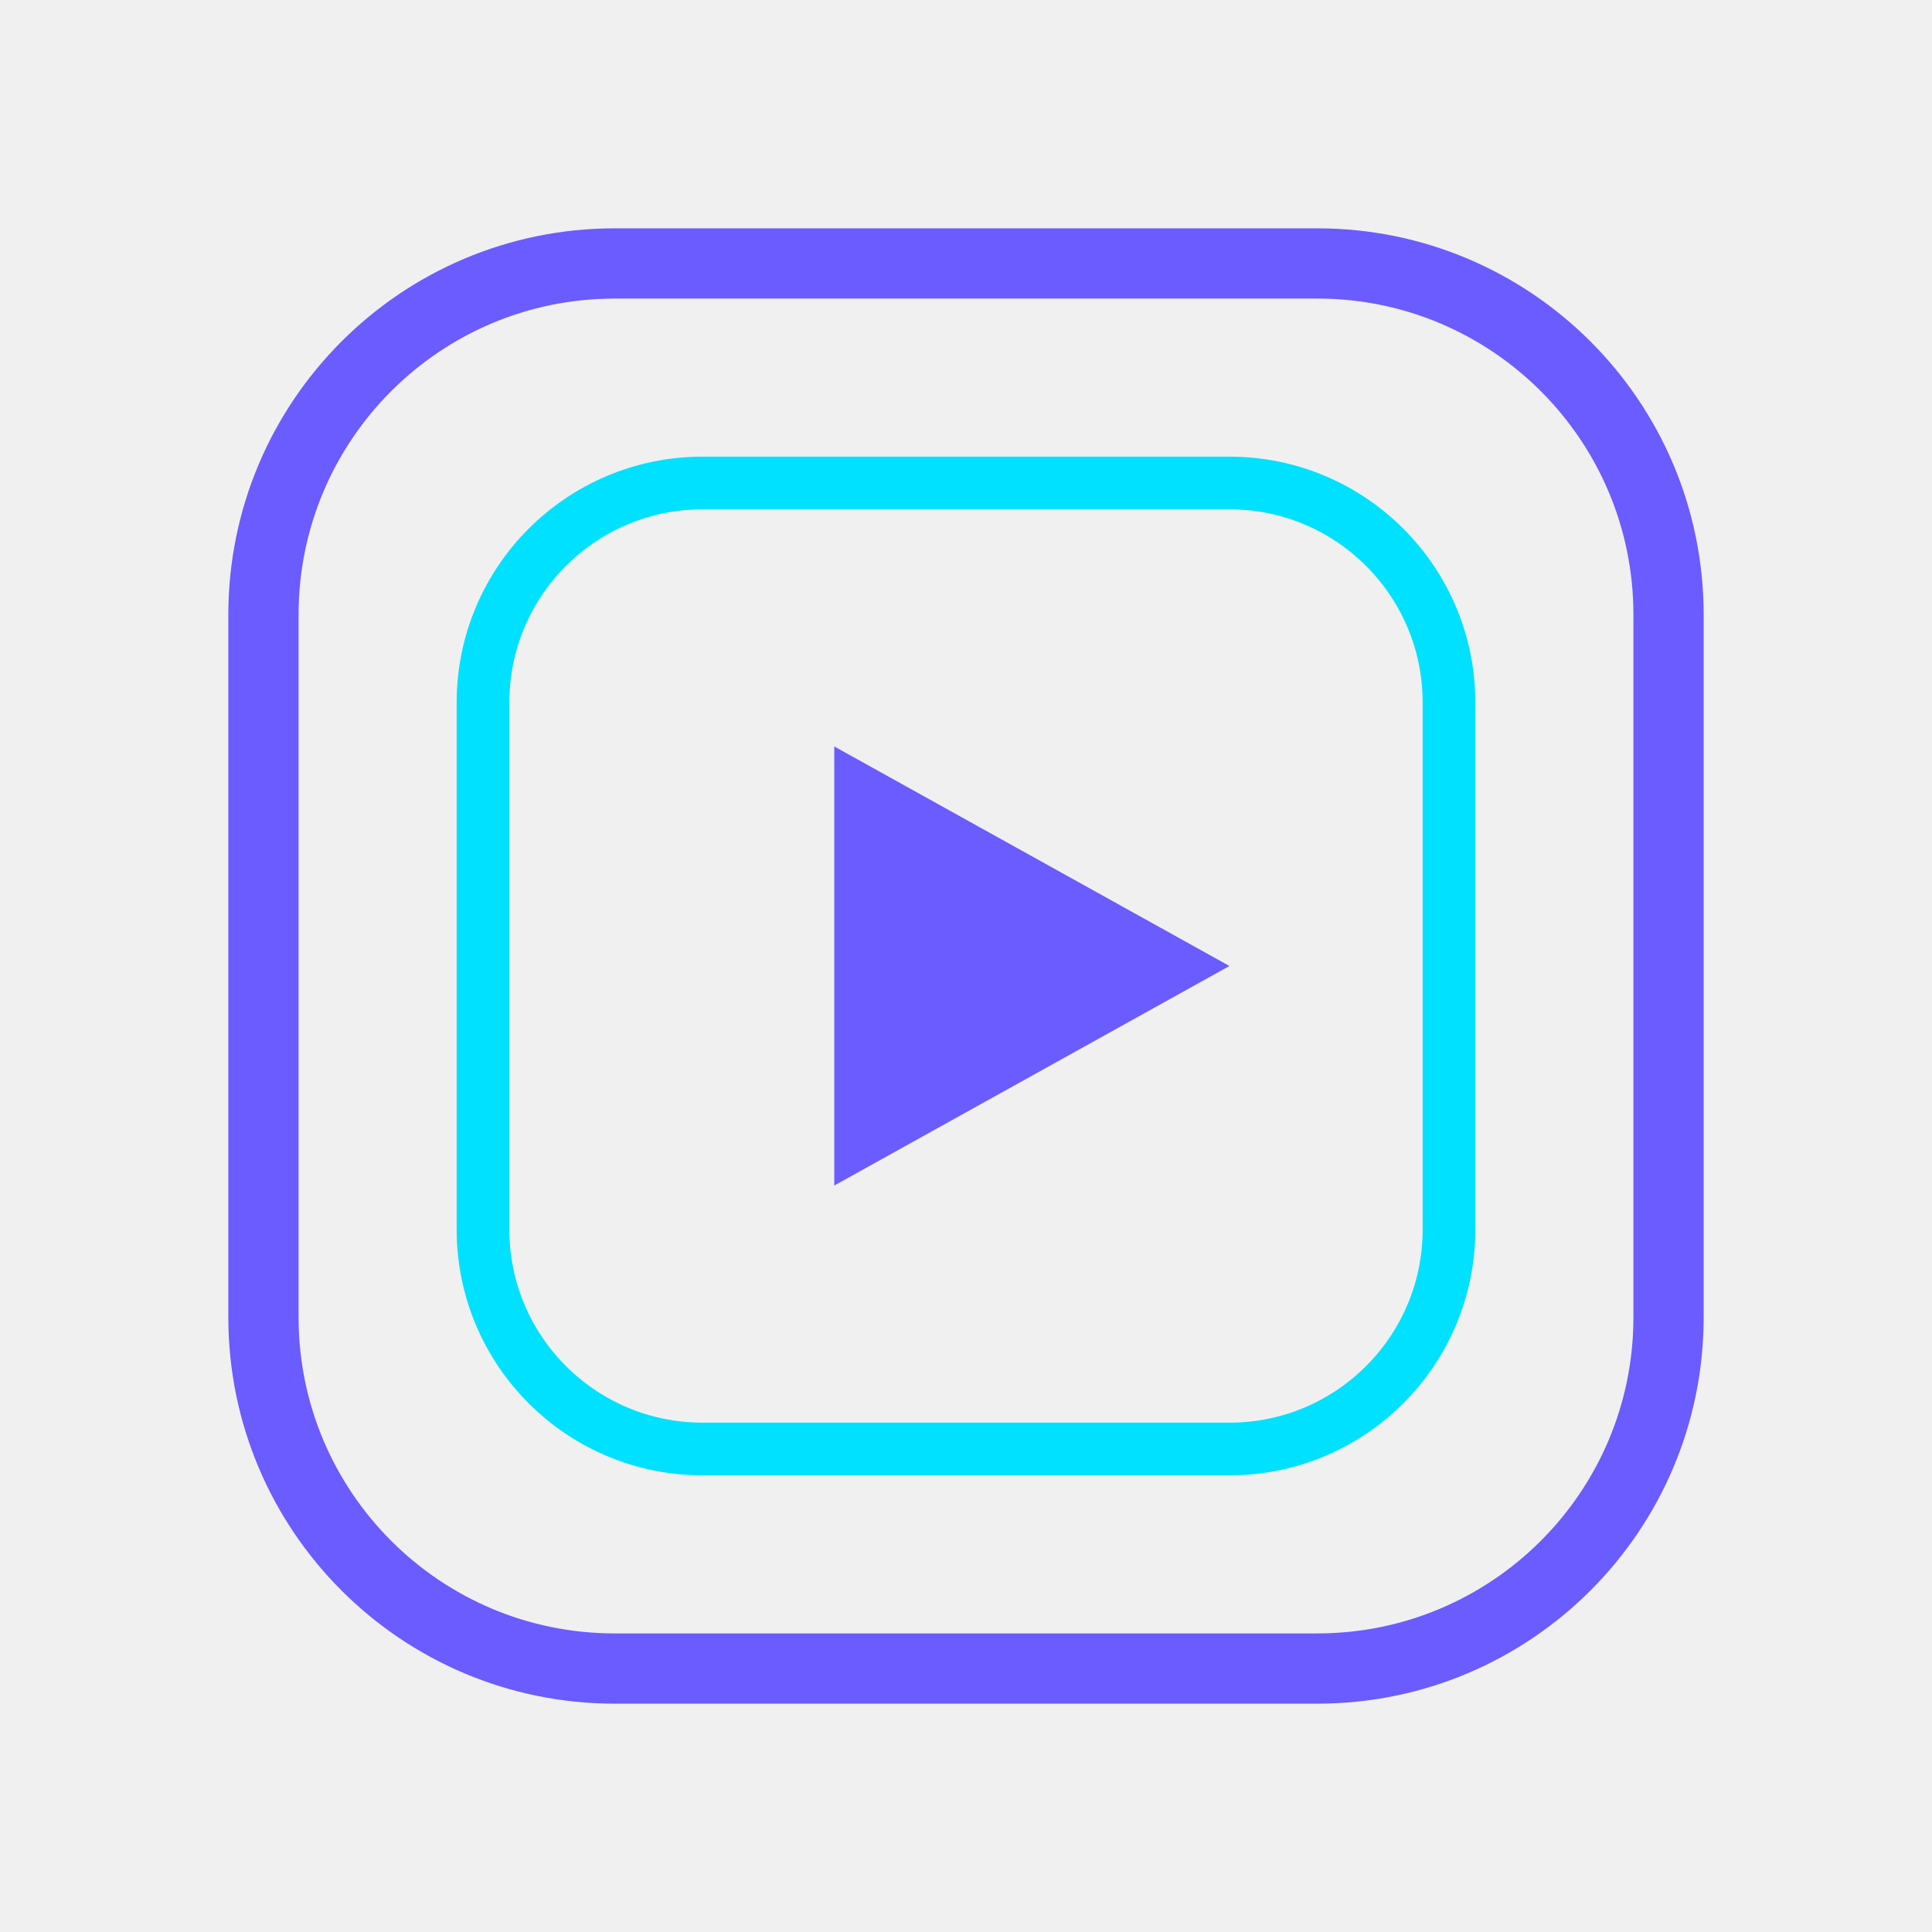
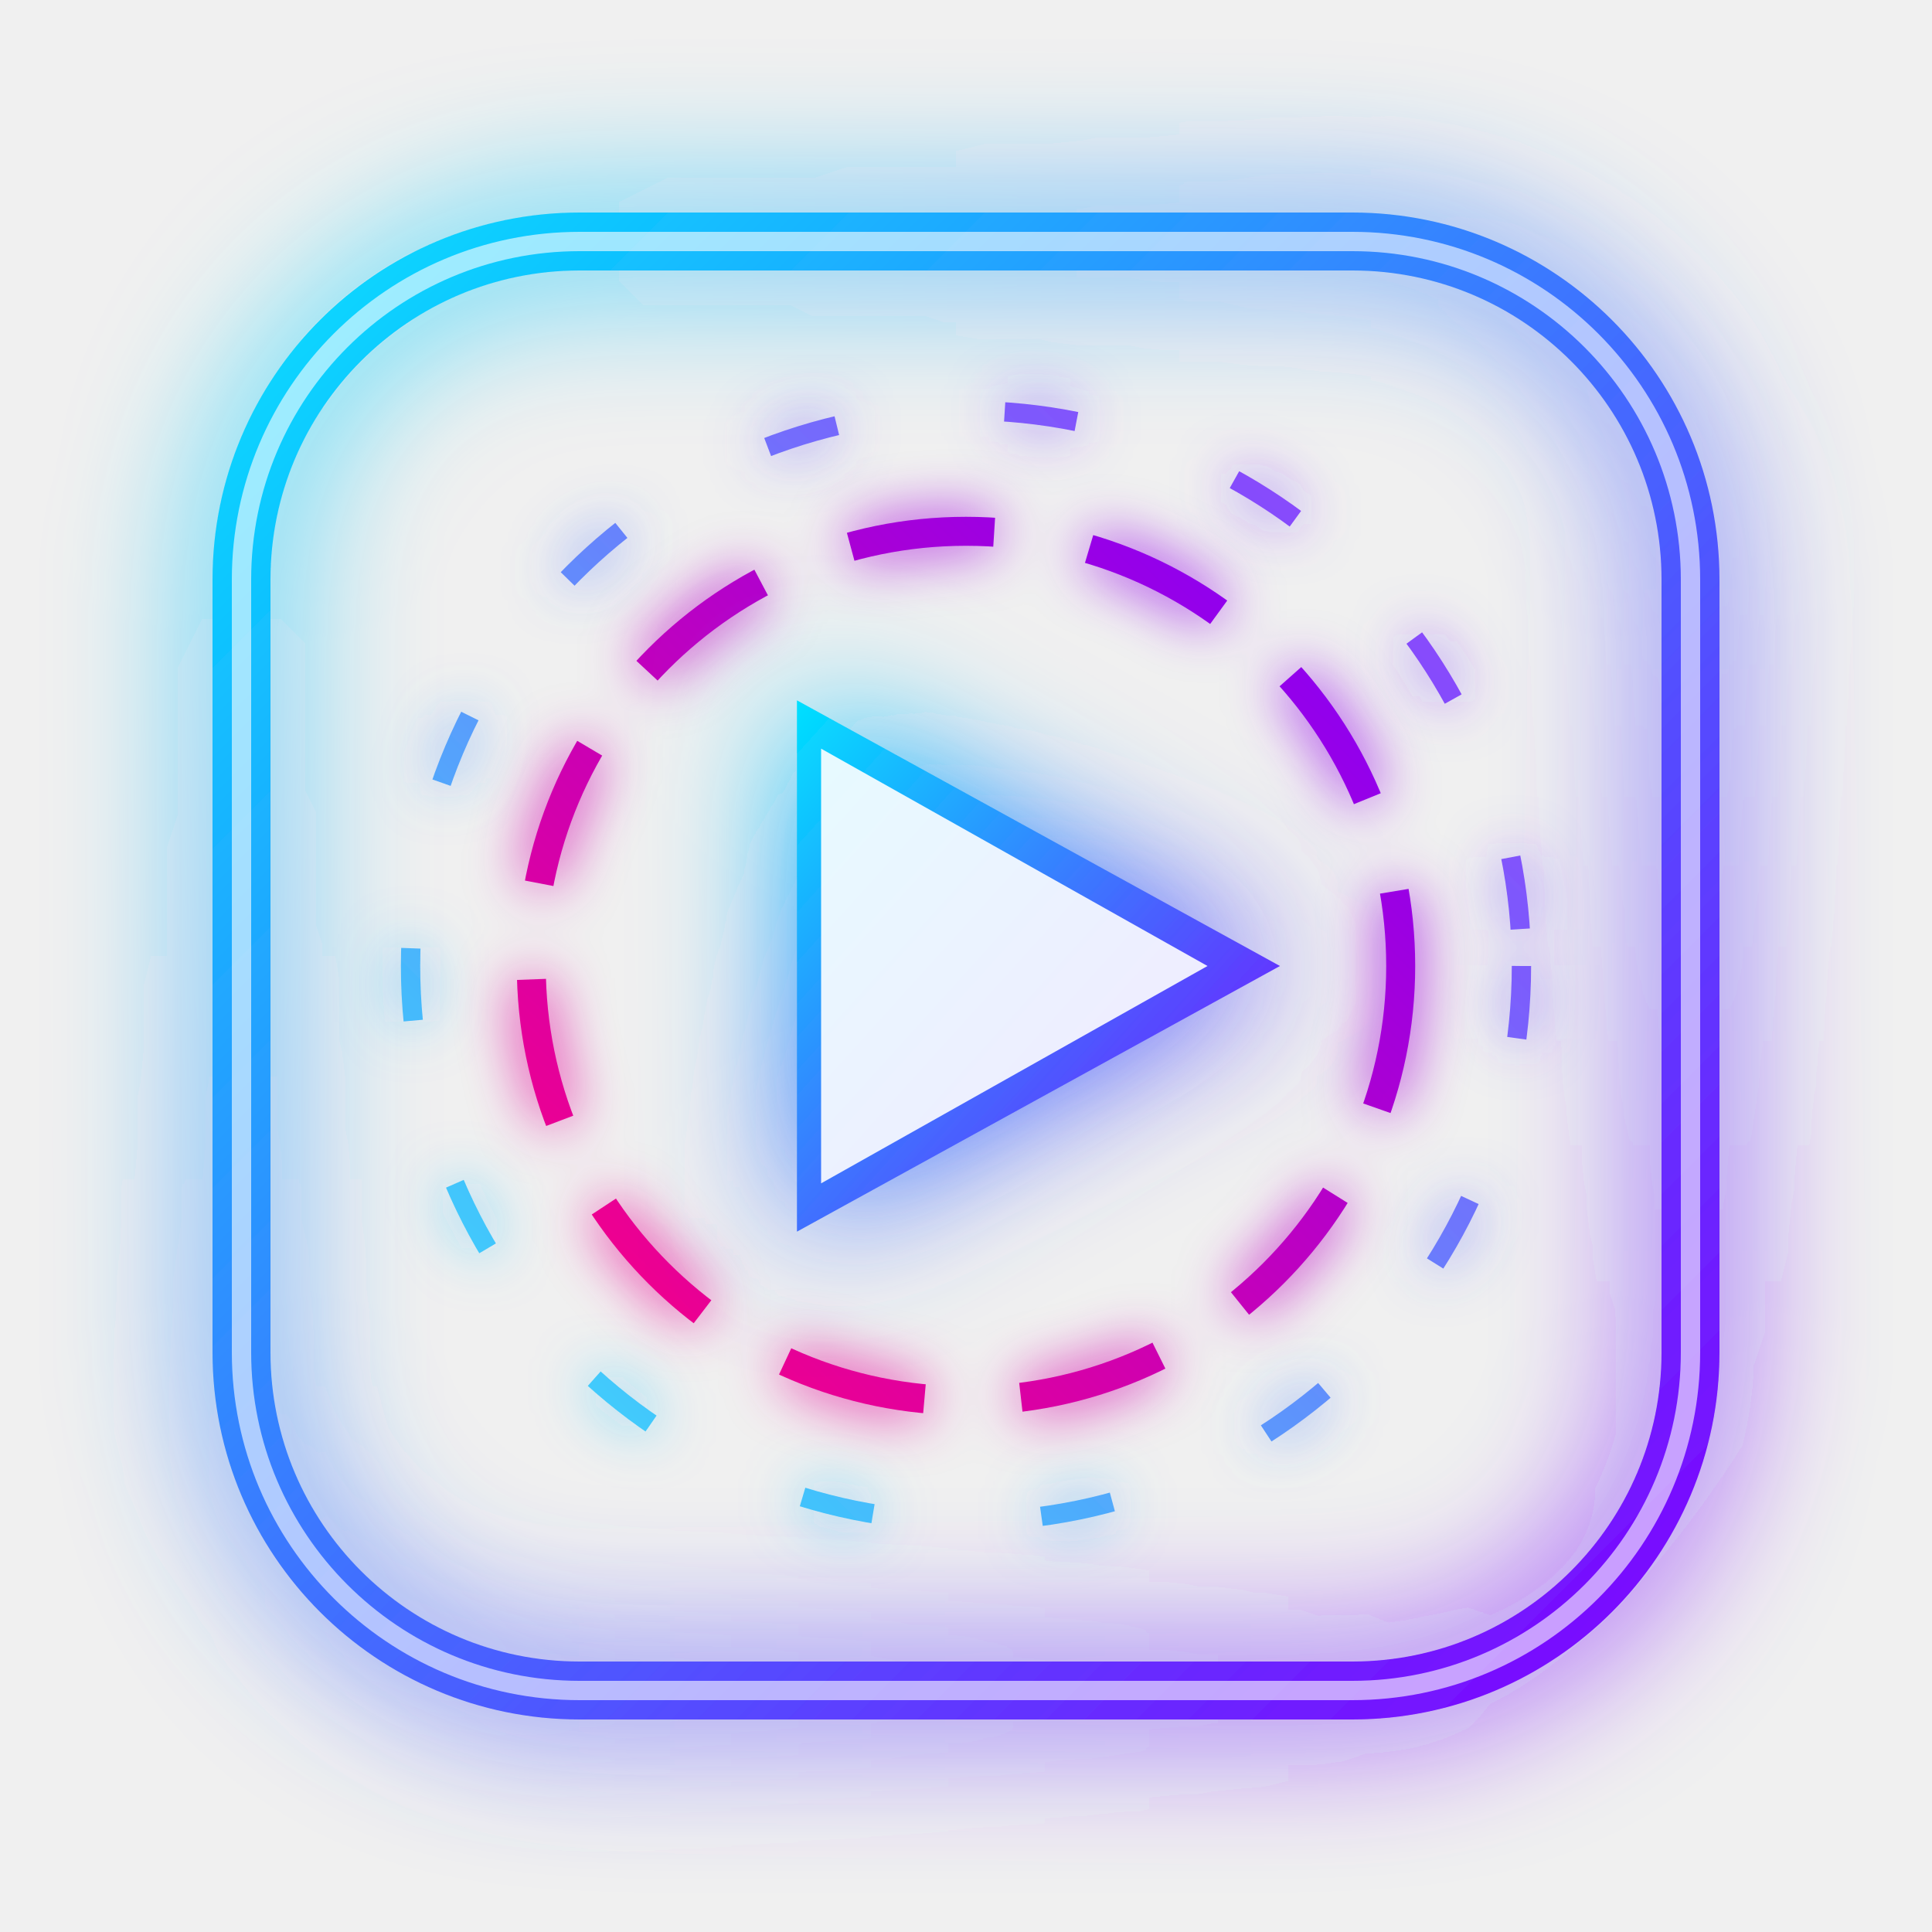
- <svg xmlns="http://www.w3.org/2000/svg" width="220" height="220" viewBox="0 0 220 220">
-   <rect x="30" y="30" width="160" height="160" rx="40" stroke="#6A5CFF" stroke-width="8" fill="none" />
-   <rect x="55" y="55" width="110" height="110" rx="25" stroke="#00E0FF" stroke-width="6" fill="none" />
-   <polygon points="95,85 95,135 140,110" fill="#6A5CFF" />
+ <svg xmlns="http://www.w3.org/2000/svg" width="400" height="400" viewBox="0 0 400 400">
+   <defs>
+     <linearGradient id="grad1" x1="0%" y1="0%" x2="100%" y2="100%">
+       <stop offset="0%" stop-color="#00E0FF" />
+       <stop offset="100%" stop-color="#8000FF" />
+     </linearGradient>
+     <linearGradient id="grad2" x1="0%" y1="100%" x2="100%" y2="0%">
+       <stop offset="0%" stop-color="#FF007F" />
+       <stop offset="100%" stop-color="#8000FF" />
+     </linearGradient>
+     <linearGradient id="grad3" x1="100%" y1="0%" x2="0%" y2="100%">
+       <stop offset="0%" stop-color="#8000FF" />
+       <stop offset="100%" stop-color="#00E0FF" />
+     </linearGradient>
+     <filter id="glow" x="-50%" y="-50%" width="200%" height="200%">
+       <feGaussianBlur stdDeviation="15" result="blur" />
+       <feComposite in="SourceGraphic" in2="blur" operator="over" />
+     </filter>
+     <filter id="glowSmall" x="-50%" y="-50%" width="200%" height="200%">
+       <feGaussianBlur stdDeviation="6" result="blur" />
+       <feComposite in="SourceGraphic" in2="blur" operator="over" />
+     </filter>
+   </defs>
+   <rect x="50" y="50" width="300" height="300" rx="70" fill="none" stroke="url(#grad1)" stroke-width="12" filter="url(#glow)" />
+   <rect x="50" y="50" width="300" height="300" rx="70" fill="none" stroke="#ffffff" stroke-width="4" opacity="0.6" />
+   <circle cx="200" cy="200" r="90" fill="none" stroke="url(#grad2)" stroke-width="6" stroke-dasharray="30 20" filter="url(#glowSmall)" />
+   <circle cx="200" cy="200" r="115" fill="none" stroke="url(#grad3)" stroke-width="4" stroke-dasharray="15 35" filter="url(#glowSmall)" opacity="0.8" />
+   <path d="M 165 145 L 265 200 L 165 255 Z" fill="url(#grad1)" filter="url(#glow)" />
+   <path d="M 170 155 L 250 200 L 170 245 Z" fill="#ffffff" opacity="0.9" />
</svg>
